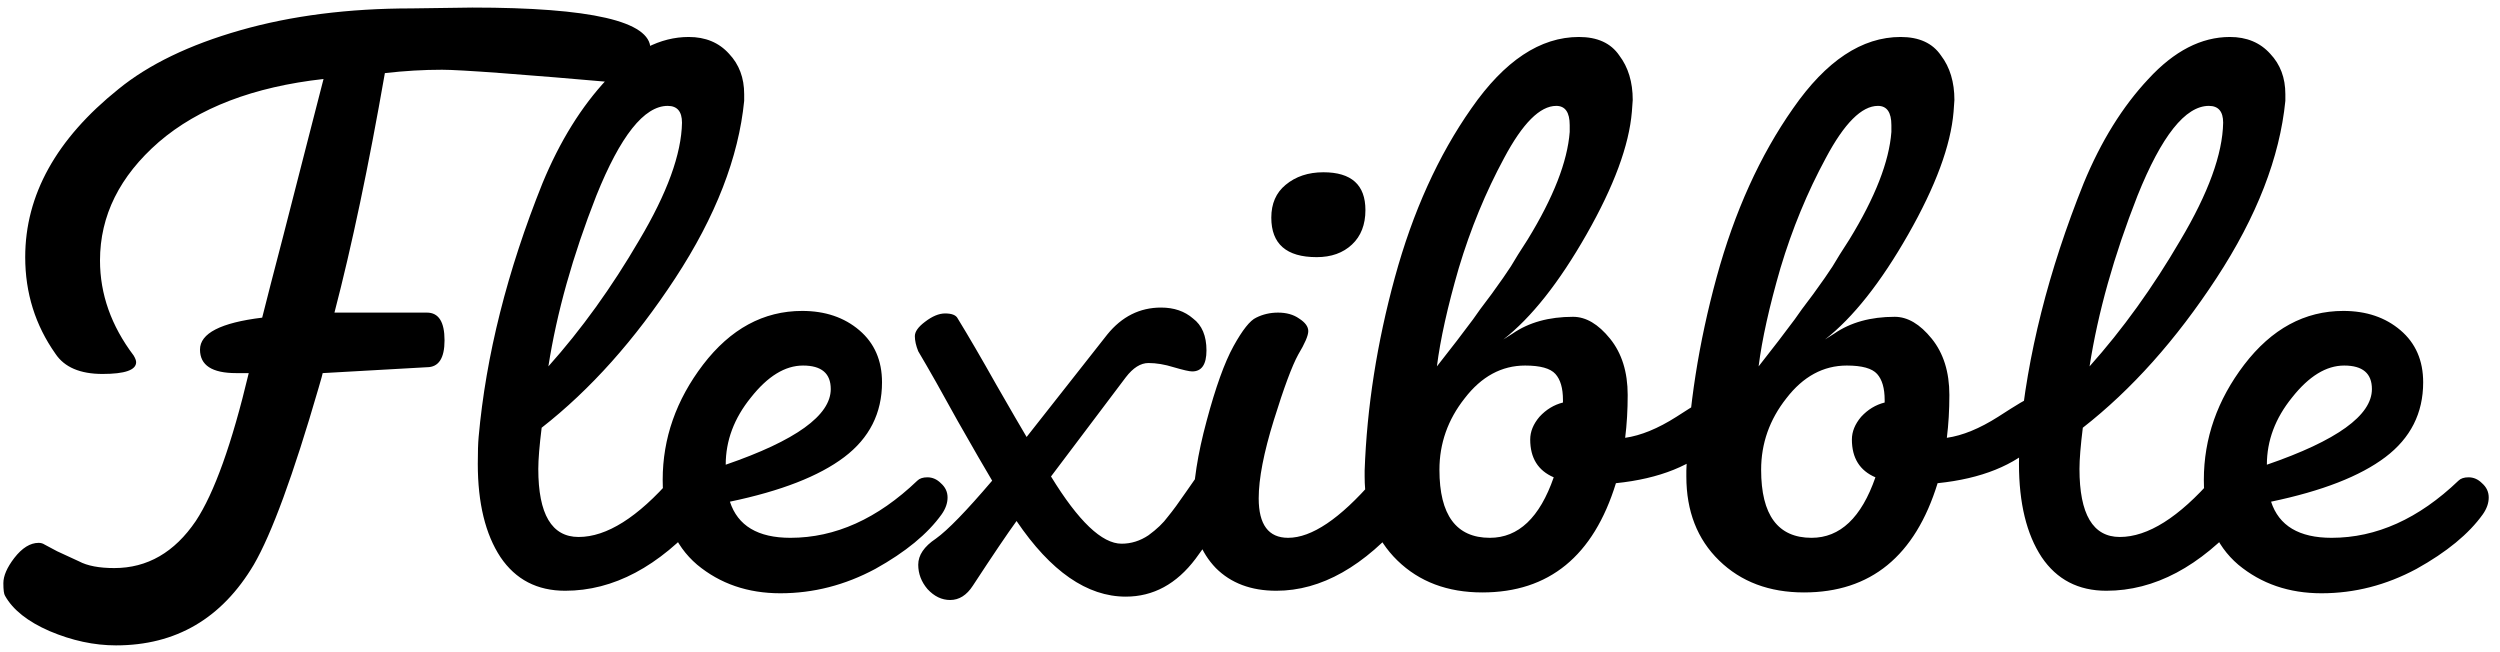
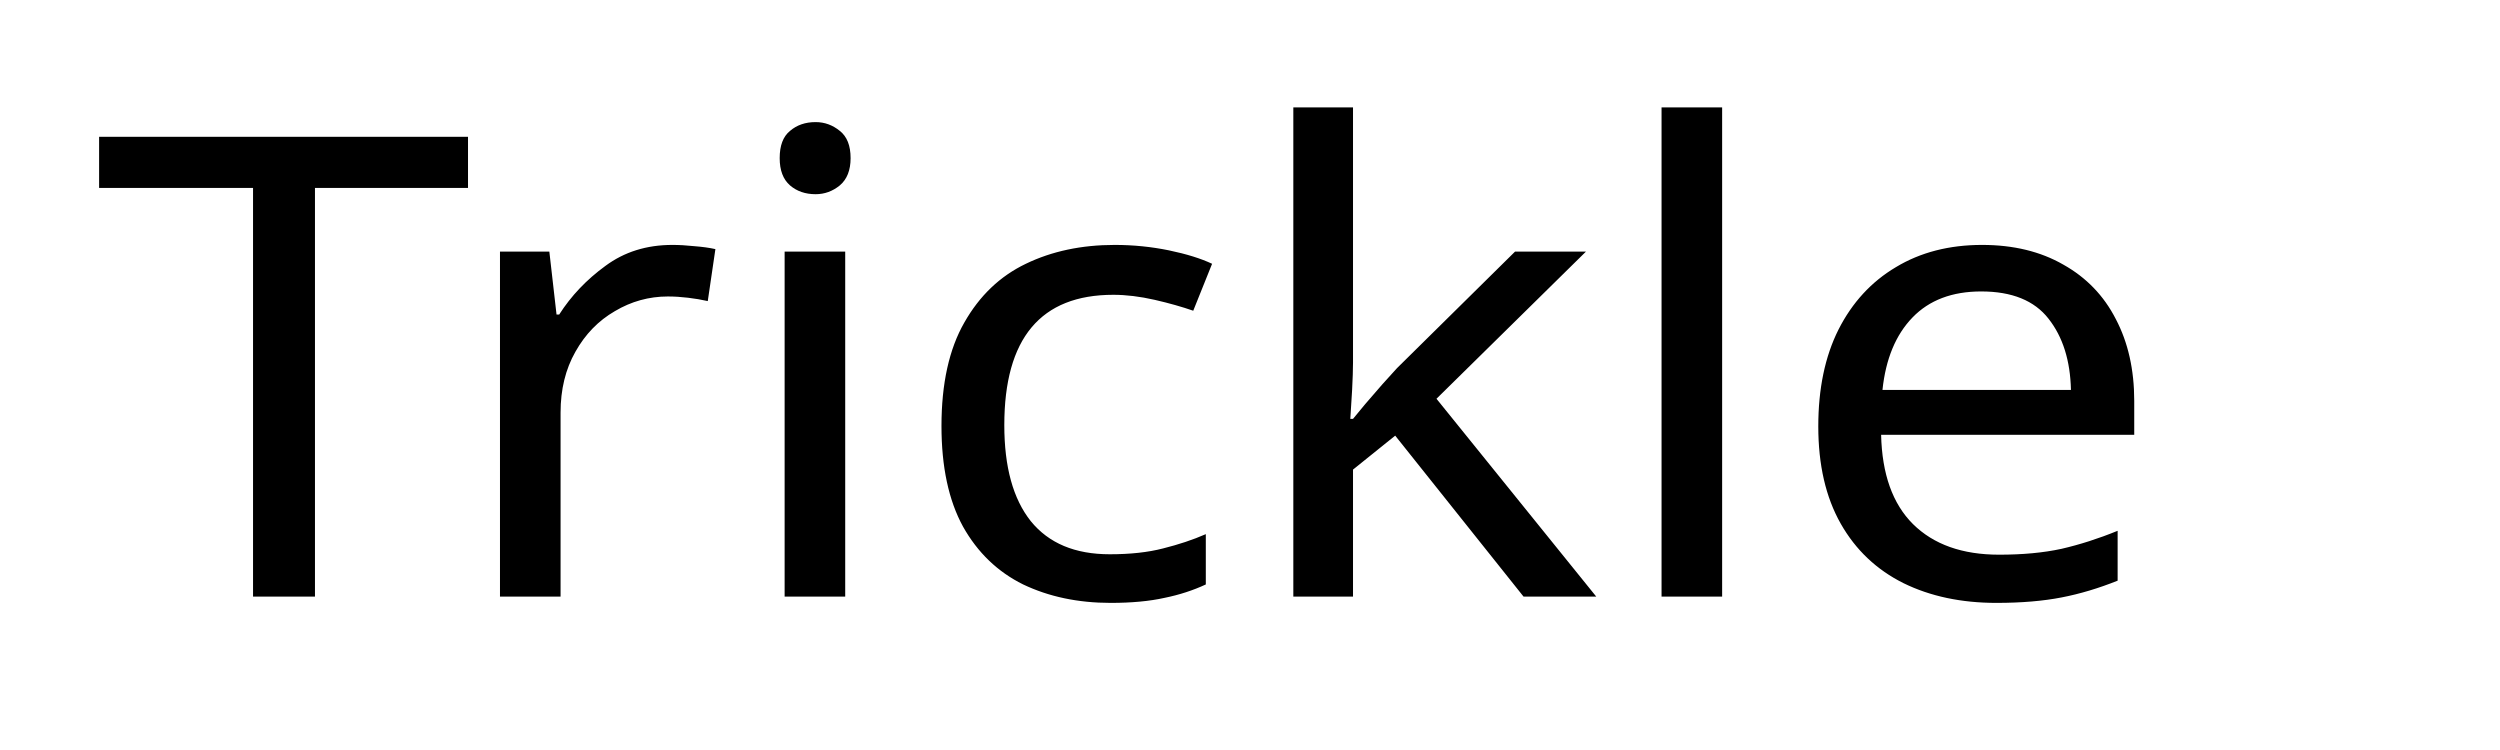
- <svg xmlns="http://www.w3.org/2000/svg" width="119" height="31" viewBox="0 0 119 31" fill="none">
-   <path d="M22.48 0.36C28.133 0.36 30.96 1.013 30.96 2.32C30.96 2.773 30.853 3.16 30.64 3.48C30.453 3.8 30.173 3.96 29.8 3.96H29.68C24.8 3.533 21.92 3.32 21.04 3.32C20.16 3.32 19.253 3.373 18.32 3.48C17.547 7.907 16.747 11.707 15.92 14.88H20.32C20.88 14.88 21.16 15.32 21.16 16.2C21.16 17.053 20.88 17.48 20.32 17.48L15.36 17.76C15.36 17.787 15.293 18.027 15.16 18.48C13.96 22.613 12.933 25.413 12.08 26.88C10.56 29.44 8.373 30.72 5.52 30.72C4.48 30.72 3.427 30.493 2.36 30.04C1.32 29.587 0.613 29.027 0.24 28.36C0.187 28.28 0.16 28.08 0.16 27.76C0.16 27.413 0.333 27.013 0.68 26.56C1.053 26.08 1.44 25.84 1.84 25.84C1.947 25.84 2.04 25.867 2.12 25.92C2.227 25.973 2.427 26.08 2.72 26.24L3.76 26.72C4.16 26.933 4.72 27.04 5.44 27.04C7.013 27.04 8.307 26.293 9.32 24.8C10.2 23.467 11.04 21.12 11.84 17.76H11.24C10.093 17.76 9.52 17.387 9.52 16.64C9.52 15.867 10.507 15.36 12.48 15.12C12.693 14.267 13.027 12.973 13.48 11.24C13.933 9.48 14.333 7.92 14.68 6.56C15.027 5.2 15.267 4.267 15.4 3.76C12.067 4.133 9.453 5.133 7.56 6.76C5.693 8.387 4.76 10.267 4.76 12.4C4.76 14 5.293 15.507 6.36 16.92C6.44 17.053 6.48 17.16 6.48 17.24C6.48 17.613 5.947 17.8 4.88 17.8C3.813 17.8 3.067 17.48 2.64 16.84C1.68 15.48 1.2 13.947 1.2 12.24C1.2 9.28 2.68 6.613 5.64 4.24C7.08 3.067 9.013 2.133 11.44 1.44C13.867 0.747 16.587 0.4 19.6 0.4L22.48 0.36ZM26.903 28.12C25.57 28.12 24.543 27.587 23.823 26.52C23.103 25.427 22.743 23.947 22.743 22.08C22.743 21.52 22.756 21.093 22.783 20.8C23.13 16.933 24.143 12.907 25.823 8.72C26.65 6.72 27.677 5.067 28.903 3.76C30.13 2.427 31.423 1.76 32.783 1.76C33.583 1.76 34.223 2.027 34.703 2.56C35.183 3.067 35.423 3.707 35.423 4.48V4.8C35.157 7.493 34.063 10.307 32.143 13.24C30.223 16.173 28.103 18.547 25.783 20.36C25.677 21.213 25.623 21.867 25.623 22.32C25.623 24.48 26.263 25.56 27.543 25.56C28.877 25.56 30.357 24.627 31.983 22.76C32.17 22.573 32.397 22.48 32.663 22.48C32.956 22.48 33.223 22.6 33.463 22.84C33.73 23.053 33.863 23.333 33.863 23.68C33.863 24 33.703 24.333 33.383 24.68C31.357 26.973 29.197 28.12 26.903 28.12ZM31.783 5.04C30.663 5.04 29.53 6.467 28.383 9.32C27.263 12.173 26.503 14.88 26.103 17.44C27.677 15.68 29.116 13.68 30.423 11.44C31.756 9.2 32.437 7.333 32.463 5.84C32.463 5.307 32.236 5.04 31.783 5.04ZM31.544 22.84C31.544 20.867 32.184 19.04 33.464 17.36C34.771 15.653 36.344 14.8 38.184 14.8C39.277 14.8 40.184 15.107 40.904 15.72C41.624 16.333 41.984 17.16 41.984 18.2C41.984 19.667 41.384 20.853 40.184 21.76C38.984 22.667 37.171 23.373 34.744 23.88C35.117 25.027 36.077 25.6 37.624 25.6C39.757 25.6 41.771 24.693 43.664 22.88C43.771 22.773 43.931 22.72 44.144 22.72C44.384 22.72 44.597 22.813 44.784 23C44.997 23.187 45.104 23.413 45.104 23.68C45.104 23.947 45.011 24.213 44.824 24.48C44.157 25.413 43.104 26.28 41.664 27.08C40.224 27.853 38.717 28.24 37.144 28.24C35.597 28.24 34.277 27.787 33.184 26.88C32.091 25.947 31.544 24.6 31.544 22.84ZM38.224 17.4C37.371 17.4 36.544 17.907 35.744 18.92C34.944 19.907 34.544 20.973 34.544 22.12C37.877 20.973 39.544 19.773 39.544 18.52C39.544 17.773 39.104 17.4 38.224 17.4ZM48.388 24.8C47.961 25.387 47.267 26.413 46.307 27.88C46.014 28.333 45.654 28.56 45.227 28.56C44.828 28.56 44.468 28.387 44.148 28.04C43.854 27.693 43.708 27.307 43.708 26.88C43.708 26.427 43.987 26.013 44.547 25.64C45.108 25.24 46.001 24.32 47.227 22.88C46.907 22.347 46.361 21.4 45.587 20.04C44.841 18.68 44.214 17.573 43.708 16.72C43.601 16.453 43.547 16.213 43.547 16C43.547 15.787 43.708 15.56 44.028 15.32C44.374 15.053 44.694 14.92 44.987 14.92C45.307 14.92 45.508 15 45.587 15.16C46.094 15.987 46.708 17.04 47.428 18.32C48.148 19.573 48.627 20.4 48.867 20.8L52.708 15.92C53.401 15.067 54.254 14.64 55.267 14.64C55.881 14.64 56.388 14.813 56.788 15.16C57.214 15.48 57.428 15.987 57.428 16.68C57.428 17.347 57.201 17.68 56.748 17.68C56.614 17.68 56.321 17.613 55.867 17.48C55.441 17.347 55.041 17.28 54.667 17.28C54.294 17.28 53.934 17.507 53.587 17.96L50.028 22.68C51.334 24.813 52.454 25.88 53.388 25.88C53.841 25.88 54.267 25.747 54.667 25.48C55.068 25.187 55.374 24.893 55.587 24.6C55.828 24.307 56.121 23.907 56.468 23.4C56.814 22.893 57.081 22.52 57.267 22.28C57.454 22.04 57.681 21.92 57.947 21.92C58.214 21.92 58.414 22.027 58.547 22.24C58.708 22.453 58.788 22.72 58.788 23.04C58.788 23.333 58.734 23.56 58.627 23.72C58.547 23.853 58.361 24.213 58.068 24.8C57.774 25.36 57.388 25.96 56.907 26.6C56.001 27.8 54.894 28.4 53.587 28.4C51.748 28.4 50.014 27.2 48.388 24.8ZM56.794 24.16C56.794 22.987 57.008 21.613 57.434 20.04C57.861 18.44 58.288 17.253 58.714 16.48C59.141 15.707 59.501 15.253 59.794 15.12C60.114 14.96 60.461 14.88 60.834 14.88C61.234 14.88 61.568 14.973 61.834 15.16C62.128 15.347 62.274 15.547 62.274 15.76C62.274 15.973 62.114 16.347 61.794 16.88C61.501 17.413 61.114 18.453 60.634 20C60.154 21.547 59.914 22.787 59.914 23.72C59.914 24.973 60.381 25.6 61.314 25.6C62.434 25.6 63.781 24.693 65.354 22.88C65.568 22.613 65.821 22.48 66.114 22.48C66.434 22.48 66.714 22.6 66.954 22.84C67.221 23.053 67.354 23.32 67.354 23.64C67.354 23.933 67.208 24.267 66.914 24.64C64.941 26.96 62.888 28.12 60.754 28.12C59.554 28.12 58.594 27.76 57.874 27.04C57.154 26.293 56.794 25.333 56.794 24.16ZM62.674 12.24C61.234 12.24 60.514 11.613 60.514 10.36C60.514 9.693 60.741 9.173 61.194 8.8C61.674 8.4 62.274 8.2 62.994 8.2C64.328 8.2 64.994 8.8 64.994 10C64.994 10.693 64.781 11.24 64.354 11.64C63.928 12.04 63.368 12.24 62.674 12.24ZM70.918 25.6C72.278 25.6 73.291 24.64 73.957 22.72C73.211 22.4 72.838 21.8 72.838 20.92C72.838 20.547 72.984 20.187 73.278 19.84C73.597 19.493 73.971 19.267 74.397 19.16V19.04C74.397 18.48 74.278 18.067 74.037 17.8C73.797 17.533 73.317 17.4 72.597 17.4C71.478 17.4 70.517 17.92 69.718 18.96C68.918 19.973 68.517 21.107 68.517 22.36C68.517 24.52 69.317 25.6 70.918 25.6ZM77.677 5.32C77.544 6.92 76.824 8.867 75.517 11.16C74.211 13.453 72.891 15.12 71.558 16.16L71.998 15.88C72.771 15.347 73.731 15.08 74.877 15.08C75.491 15.08 76.078 15.427 76.638 16.12C77.198 16.813 77.478 17.707 77.478 18.8C77.478 19.52 77.438 20.2 77.358 20.84C78.104 20.733 78.918 20.4 79.797 19.84C80.704 19.253 81.198 18.96 81.278 18.96C81.864 18.96 82.157 19.307 82.157 20C82.157 20.427 81.998 20.787 81.677 21.08C80.584 22.147 78.998 22.787 76.918 23C75.851 26.467 73.731 28.2 70.558 28.2C68.904 28.2 67.558 27.693 66.517 26.68C65.478 25.667 64.957 24.333 64.957 22.68V22.4C65.064 19.387 65.544 16.32 66.397 13.2C67.251 10.08 68.464 7.4 70.037 5.16C71.611 2.893 73.317 1.76 75.157 1.76C76.037 1.76 76.677 2.053 77.078 2.64C77.504 3.2 77.718 3.907 77.718 4.76L77.677 5.32ZM74.078 5.04C73.304 5.04 72.478 5.867 71.597 7.52C70.718 9.147 69.998 10.893 69.438 12.76C68.904 14.6 68.558 16.16 68.397 17.44C69.091 16.56 69.664 15.813 70.118 15.2C70.278 14.96 70.571 14.56 70.998 14C71.424 13.413 71.731 12.973 71.918 12.68C72.104 12.36 72.371 11.933 72.718 11.4C73.944 9.4 74.611 7.693 74.718 6.28V5.96C74.718 5.347 74.504 5.04 74.078 5.04ZM86.23 25.6C87.59 25.6 88.603 24.64 89.27 22.72C88.523 22.4 88.15 21.8 88.15 20.92C88.15 20.547 88.297 20.187 88.59 19.84C88.91 19.493 89.283 19.267 89.71 19.16V19.04C89.71 18.48 89.59 18.067 89.35 17.8C89.11 17.533 88.63 17.4 87.91 17.4C86.79 17.4 85.83 17.92 85.03 18.96C84.23 19.973 83.83 21.107 83.83 22.36C83.83 24.52 84.63 25.6 86.23 25.6ZM92.99 5.32C92.857 6.92 92.137 8.867 90.83 11.16C89.523 13.453 88.203 15.12 86.87 16.16L87.31 15.88C88.083 15.347 89.043 15.08 90.19 15.08C90.803 15.08 91.39 15.427 91.95 16.12C92.51 16.813 92.79 17.707 92.79 18.8C92.79 19.52 92.75 20.2 92.67 20.84C93.417 20.733 94.23 20.4 95.11 19.84C96.017 19.253 96.51 18.96 96.59 18.96C97.177 18.96 97.47 19.307 97.47 20C97.47 20.427 97.31 20.787 96.99 21.08C95.897 22.147 94.31 22.787 92.23 23C91.163 26.467 89.043 28.2 85.87 28.2C84.217 28.2 82.87 27.693 81.83 26.68C80.79 25.667 80.27 24.333 80.27 22.68V22.4C80.377 19.387 80.857 16.32 81.71 13.2C82.563 10.08 83.777 7.4 85.35 5.16C86.923 2.893 88.63 1.76 90.47 1.76C91.35 1.76 91.99 2.053 92.39 2.64C92.817 3.2 93.03 3.907 93.03 4.76L92.99 5.32ZM89.39 5.04C88.617 5.04 87.79 5.867 86.91 7.52C86.03 9.147 85.31 10.893 84.75 12.76C84.217 14.6 83.87 16.16 83.71 17.44C84.403 16.56 84.977 15.813 85.43 15.2C85.59 14.96 85.883 14.56 86.31 14C86.737 13.413 87.043 12.973 87.23 12.68C87.417 12.36 87.683 11.933 88.03 11.4C89.257 9.4 89.923 7.693 90.03 6.28V5.96C90.03 5.347 89.817 5.04 89.39 5.04ZM100.263 28.12C98.929 28.12 97.903 27.587 97.183 26.52C96.463 25.427 96.103 23.947 96.103 22.08C96.103 21.52 96.116 21.093 96.142 20.8C96.489 16.933 97.502 12.907 99.183 8.72C100.009 6.72 101.036 5.067 102.263 3.76C103.489 2.427 104.783 1.76 106.143 1.76C106.943 1.76 107.583 2.027 108.063 2.56C108.543 3.067 108.783 3.707 108.783 4.48V4.8C108.516 7.493 107.423 10.307 105.503 13.24C103.583 16.173 101.463 18.547 99.142 20.36C99.036 21.213 98.983 21.867 98.983 22.32C98.983 24.48 99.623 25.56 100.903 25.56C102.236 25.56 103.716 24.627 105.343 22.76C105.529 22.573 105.756 22.48 106.023 22.48C106.316 22.48 106.583 22.6 106.823 22.84C107.089 23.053 107.223 23.333 107.223 23.68C107.223 24 107.063 24.333 106.743 24.68C104.716 26.973 102.556 28.12 100.263 28.12ZM105.143 5.04C104.023 5.04 102.889 6.467 101.743 9.32C100.623 12.173 99.862 14.88 99.463 17.44C101.036 15.68 102.476 13.68 103.783 11.44C105.116 9.2 105.796 7.333 105.822 5.84C105.822 5.307 105.596 5.04 105.143 5.04ZM104.903 22.84C104.903 20.867 105.543 19.04 106.823 17.36C108.13 15.653 109.703 14.8 111.543 14.8C112.637 14.8 113.543 15.107 114.263 15.72C114.983 16.333 115.343 17.16 115.343 18.2C115.343 19.667 114.743 20.853 113.543 21.76C112.343 22.667 110.53 23.373 108.103 23.88C108.477 25.027 109.437 25.6 110.983 25.6C113.117 25.6 115.13 24.693 117.023 22.88C117.13 22.773 117.29 22.72 117.503 22.72C117.743 22.72 117.957 22.813 118.143 23C118.357 23.187 118.463 23.413 118.463 23.68C118.463 23.947 118.37 24.213 118.183 24.48C117.517 25.413 116.463 26.28 115.023 27.08C113.583 27.853 112.077 28.24 110.503 28.24C108.957 28.24 107.637 27.787 106.543 26.88C105.45 25.947 104.903 24.6 104.903 22.84ZM111.583 17.4C110.73 17.4 109.903 17.907 109.103 18.92C108.303 19.907 107.903 20.973 107.903 22.12C111.237 20.973 112.903 19.773 112.903 18.52C112.903 17.773 112.463 17.4 111.583 17.4Z" fill="black" />
+ <svg xmlns="http://www.w3.org/2000/svg" width="1000" height="300">
+   <g>
+     <text transform="matrix(11.4889, 0, 0, 10.7308, -563.256, -1669.89)" xml:space="preserve" text-anchor="start" font-family="'Bodoni Moda'" font-size="24" id="svg_1" y="177.857" x="52.244" stroke-width="0" stroke="#000" fill="#000000">Trickle</text>
+   </g>
</svg>
